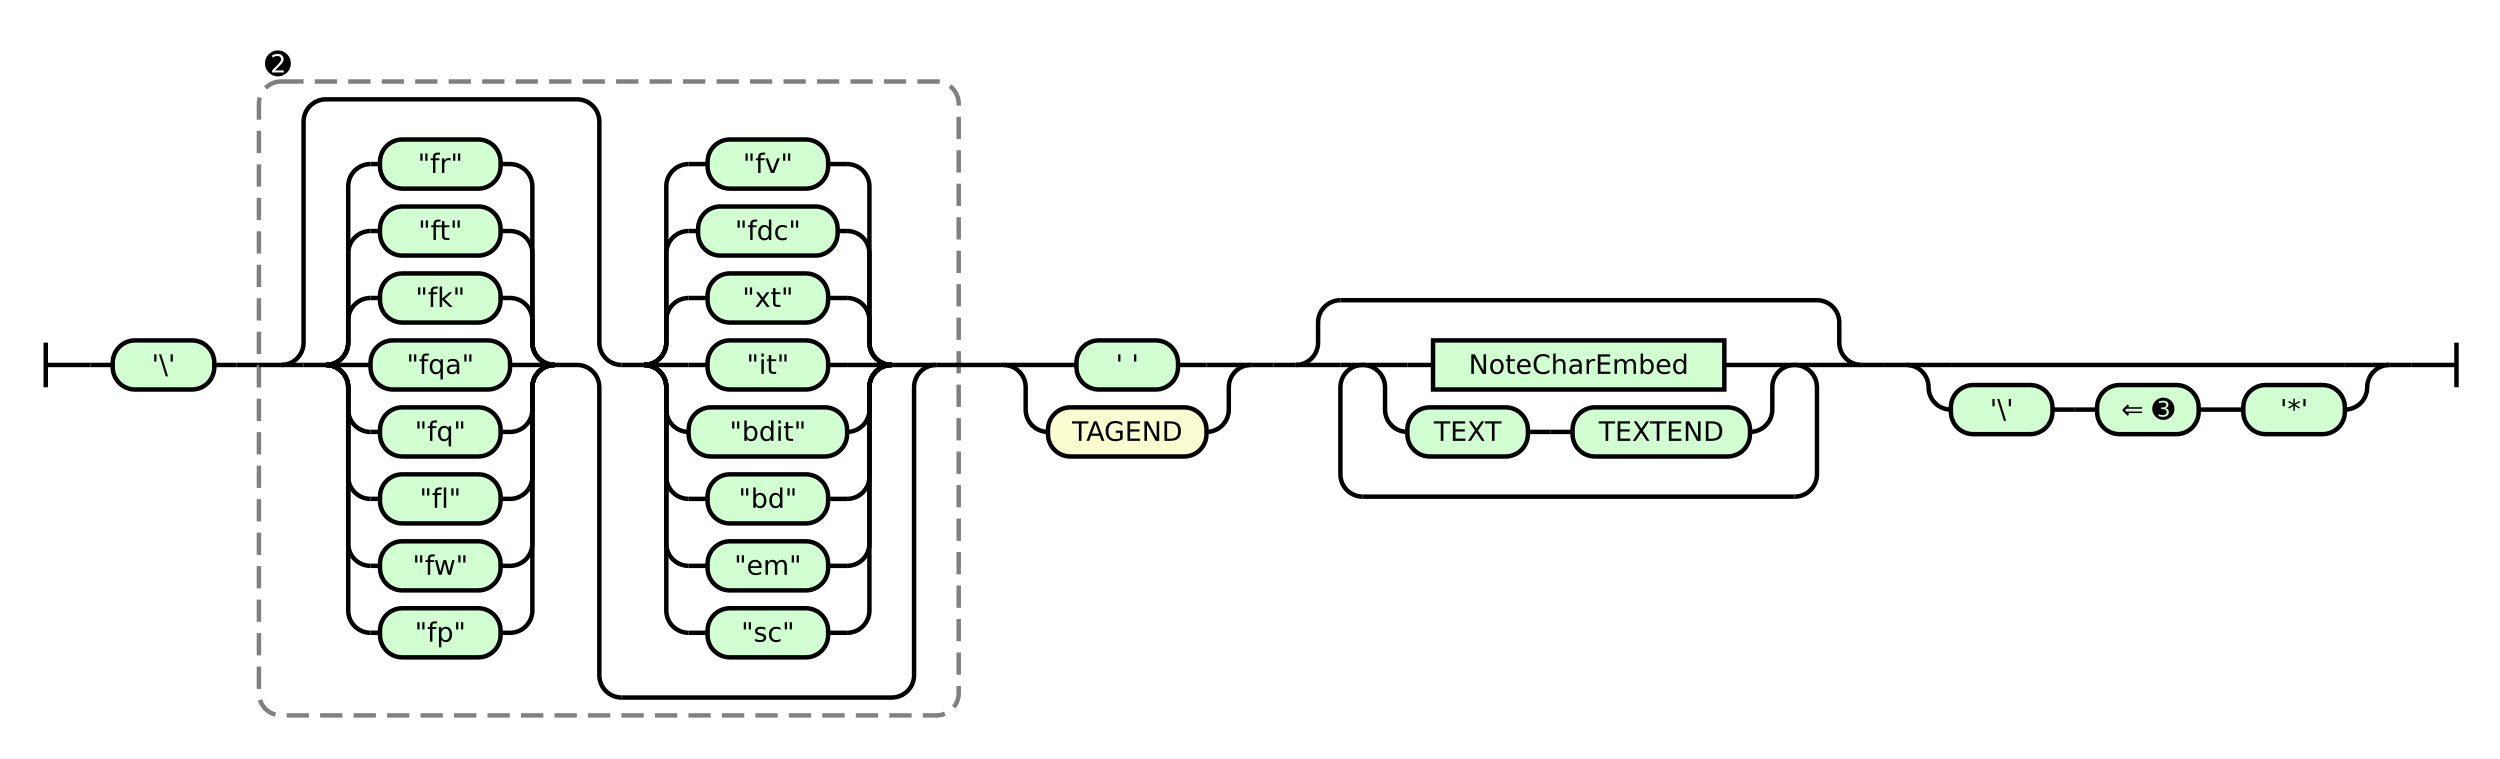
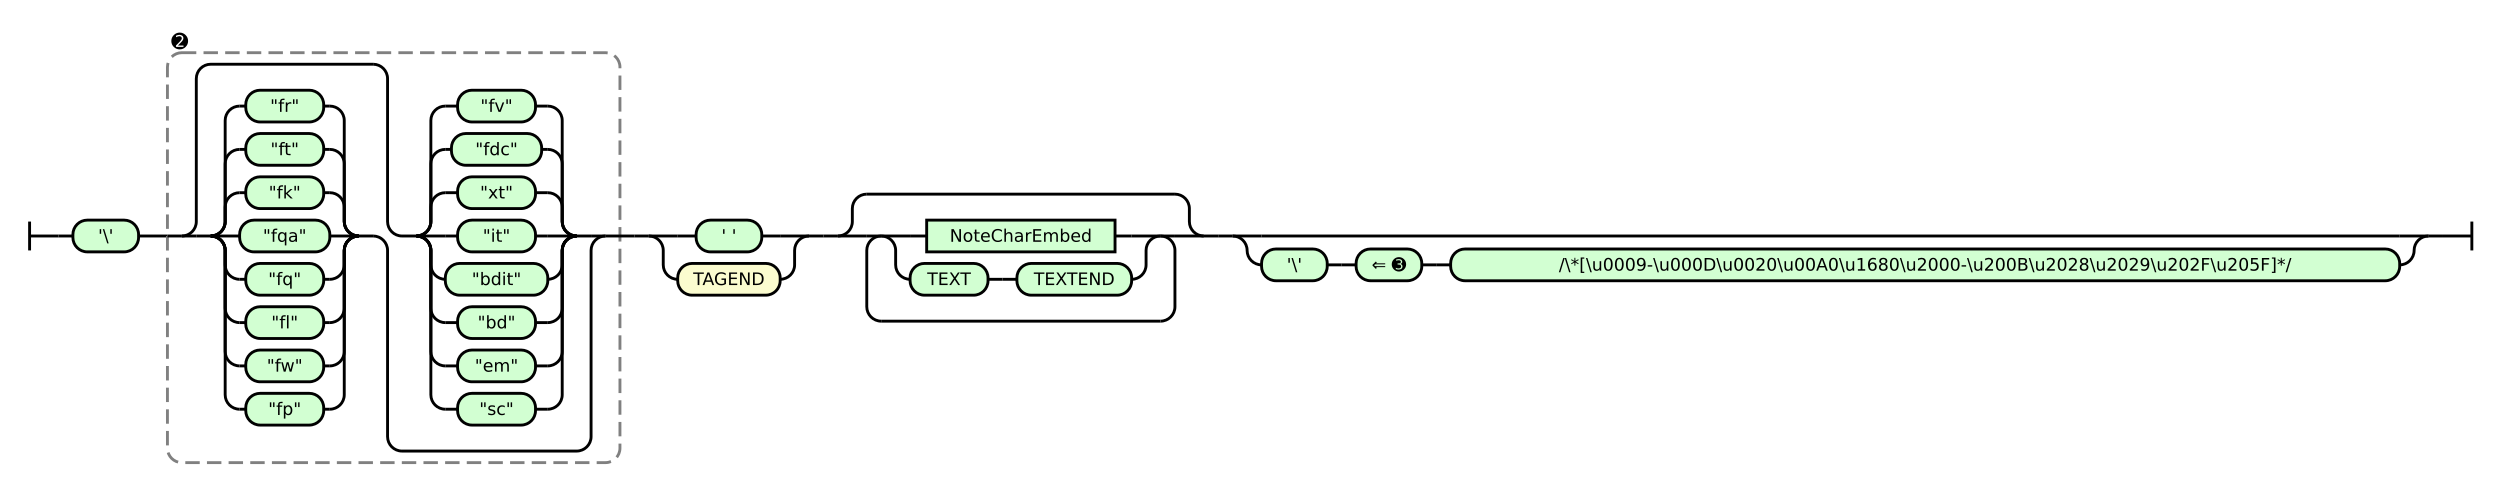
- <svg xmlns="http://www.w3.org/2000/svg" class="railroad-diagram" height="340" viewBox="0 0 1120.0 340" width="1120.0">
+ <svg xmlns="http://www.w3.org/2000/svg" class="railroad-diagram" height="340" viewBox="0 0 1732.0 340" width="1732.0">
  <g transform="translate(.5 .5)">
    <style>/*  */

    svg.railroad-diagram {
        background-color: hsl(30,20%,95%);
    }
    svg.railroad-diagram path {
        stroke-width: 2;
        stroke: black;
        fill: none;
    }
    svg.railroad-diagram text {
        font-size: 12px;
        text-anchor: middle;
        font-family: DejaVu Sans;
    }
    svg.railroad-diagram text.label {
        text-anchor:start;
    }
    svg.railroad-diagram text.comment {
        font-family: DejaVu Sans;
        font-size: 14px;
    }
    svg.railroad-diagram rect{
        stroke-width: 2;
        stroke: black;
        fill: rgb(210, 255, 210);
    }
    svg.railroad-diagram rect.group-box {
        stroke: gray;
        stroke-dasharray: 10 5;
        fill: none;
    }
    .terminal {
        font-family: DejaVu Sans;
    }
    svg.railroad-diagram g.altterminal rect {
        fill: rgb(251, 252, 207)
    }

/*  */
</style>
    <g>
      <path d="M 20 153 v 20 m 0 -10 h 20" />
    </g>
    <path d="M 40 163 h 10" />
    <g>
      <path d="M 50 163 h 0.0" />
-       <path d="M 1070.0 163 h 0.0" />
+       <path d="M 1682.0 163 h 0.0" />
      <g class="terminal ">
        <path d="M 50.0 163 h 0.0" />
        <path d="M 95.5 163 h 0.0" />
        <rect height="22" rx="10" ry="10" width="45.5" x="50.0" y="152" />
        <text x="72.75" y="167">'\'</text>
      </g>
      <path d="M 95.5 163 h 10" />
      <path d="M 105.5 163 h 10" />
      <g>
        <path d="M 115.5 163 h 0.0" />
        <path d="M 429.0 163 h 0.0" />
        <rect class="group-box" height="284" rx="10" ry="10" width="313.5" x="115.5" y="36" />
        <g>
          <path d="M 115.5 163 h 10.0" />
          <path d="M 419.0 163 h 10.0" />
          <g>
            <path d="M 125.5 163 h 0.0" />
            <path d="M 419.0 163 h 0.0" />
            <path d="M 125.5 163 a 10 10 0 0 0 10 -10 v -99 a 10 10 0 0 1 10 -10 h 112.5" />
            <path d="M 278.0 312 h 121.0 a 10 10 0 0 0 10 -10 v -129 a 10 10 0 0 1 10 -10" />
            <path d="M 125.5 163 h 10" />
            <g>
              <path d="M 135.5 163 h 10.0" />
              <path d="M 248.0 163 h 10.0" />
              <path d="M 145.5 163 a 10 10 0 0 0 10 -10 v -10 a 10 10 0 0 1 10 -10" />
              <g class="terminal ">
                <path d="M 165.5 133 h 4.25" />
                <path d="M 223.75 133 h 4.25" />
                <rect height="22" rx="10" ry="10" width="54.0" x="169.75" y="122" />
                <text x="196.75" y="137">"fk"</text>
              </g>
              <path d="M 228.0 133 a 10 10 0 0 1 10 10 v 10 a 10 10 0 0 0 10 10" />
              <path d="M 145.5 163 a 10 10 0 0 0 10 -10 v -40 a 10 10 0 0 1 10 -10" />
              <g class="terminal ">
                <path d="M 165.5 103 h 4.25" />
                <path d="M 223.75 103 h 4.25" />
                <rect height="22" rx="10" ry="10" width="54.0" x="169.75" y="92" />
                <text x="196.75" y="107">"ft"</text>
              </g>
              <path d="M 228.0 103 a 10 10 0 0 1 10 10 v 40 a 10 10 0 0 0 10 10" />
              <path d="M 145.5 163 a 10 10 0 0 0 10 -10 v -70 a 10 10 0 0 1 10 -10" />
              <g class="terminal ">
                <path d="M 165.5 73 h 4.25" />
                <path d="M 223.75 73 h 4.25" />
                <rect height="22" rx="10" ry="10" width="54.0" x="169.75" y="62" />
                <text x="196.75" y="77">"fr"</text>
              </g>
              <path d="M 228.0 73 a 10 10 0 0 1 10 10 v 70 a 10 10 0 0 0 10 10" />
              <path d="M 145.5 163 h 20" />
              <g class="terminal ">
                <path d="M 165.5 163 h 0.0" />
                <path d="M 228.0 163 h 0.0" />
                <rect height="22" rx="10" ry="10" width="62.5" x="165.5" y="152" />
                <text x="196.75" y="167">"fqa"</text>
              </g>
              <path d="M 228.0 163 h 20" />
              <path d="M 145.5 163 a 10 10 0 0 1 10 10 v 10 a 10 10 0 0 0 10 10" />
              <g class="terminal ">
                <path d="M 165.5 193 h 4.25" />
                <path d="M 223.75 193 h 4.25" />
                <rect height="22" rx="10" ry="10" width="54.0" x="169.75" y="182" />
                <text x="196.75" y="197">"fq"</text>
              </g>
              <path d="M 228.0 193 a 10 10 0 0 0 10 -10 v -10 a 10 10 0 0 1 10 -10" />
              <path d="M 145.5 163 a 10 10 0 0 1 10 10 v 40 a 10 10 0 0 0 10 10" />
              <g class="terminal ">
                <path d="M 165.5 223 h 4.25" />
                <path d="M 223.75 223 h 4.25" />
                <rect height="22" rx="10" ry="10" width="54.0" x="169.75" y="212" />
                <text x="196.75" y="227">"fl"</text>
              </g>
              <path d="M 228.0 223 a 10 10 0 0 0 10 -10 v -40 a 10 10 0 0 1 10 -10" />
              <path d="M 145.5 163 a 10 10 0 0 1 10 10 v 70 a 10 10 0 0 0 10 10" />
              <g class="terminal ">
                <path d="M 165.5 253 h 4.25" />
                <path d="M 223.75 253 h 4.25" />
                <rect height="22" rx="10" ry="10" width="54.0" x="169.75" y="242" />
                <text x="196.75" y="257">"fw"</text>
              </g>
              <path d="M 228.0 253 a 10 10 0 0 0 10 -10 v -70 a 10 10 0 0 1 10 -10" />
              <path d="M 145.5 163 a 10 10 0 0 1 10 10 v 100 a 10 10 0 0 0 10 10" />
              <g class="terminal ">
                <path d="M 165.5 283 h 4.25" />
                <path d="M 223.75 283 h 4.25" />
                <rect height="22" rx="10" ry="10" width="54.0" x="169.75" y="272" />
                <text x="196.75" y="287">"fp"</text>
              </g>
              <path d="M 228.0 283 a 10 10 0 0 0 10 -10 v -100 a 10 10 0 0 1 10 -10" />
            </g>
            <path d="M 258.0 163 a 10 10 0 0 1 10 10 v 129 a 10 10 0 0 0 10 10" />
            <path d="M 258.0 44 a 10 10 0 0 1 10 10 v 99 a 10 10 0 0 0 10 10" />
            <g>
              <path d="M 278.0 163 h 10.0" />
              <path d="M 399.0 163 h 10.0" />
              <path d="M 288.0 163 a 10 10 0 0 0 10 -10 v -10 a 10 10 0 0 1 10 -10" />
              <g class="terminal ">
                <path d="M 308.0 133 h 8.5" />
                <path d="M 370.5 133 h 8.5" />
                <rect height="22" rx="10" ry="10" width="54.0" x="316.5" y="122" />
                <text x="343.5" y="137">"xt"</text>
              </g>
              <path d="M 379.0 133 a 10 10 0 0 1 10 10 v 10 a 10 10 0 0 0 10 10" />
              <path d="M 288.0 163 a 10 10 0 0 0 10 -10 v -40 a 10 10 0 0 1 10 -10" />
              <g class="terminal ">
                <path d="M 308.0 103 h 4.25" />
                <path d="M 374.75 103 h 4.25" />
                <rect height="22" rx="10" ry="10" width="62.5" x="312.25" y="92" />
                <text x="343.5" y="107">"fdc"</text>
              </g>
              <path d="M 379.0 103 a 10 10 0 0 1 10 10 v 40 a 10 10 0 0 0 10 10" />
              <path d="M 288.0 163 a 10 10 0 0 0 10 -10 v -70 a 10 10 0 0 1 10 -10" />
              <g class="terminal ">
                <path d="M 308.0 73 h 8.5" />
                <path d="M 370.5 73 h 8.5" />
                <rect height="22" rx="10" ry="10" width="54.0" x="316.5" y="62" />
                <text x="343.5" y="77">"fv"</text>
              </g>
              <path d="M 379.0 73 a 10 10 0 0 1 10 10 v 70 a 10 10 0 0 0 10 10" />
              <path d="M 288.0 163 h 20" />
              <g class="terminal ">
                <path d="M 308.0 163 h 8.5" />
                <path d="M 370.5 163 h 8.5" />
                <rect height="22" rx="10" ry="10" width="54.0" x="316.5" y="152" />
                <text x="343.5" y="167">"it"</text>
              </g>
              <path d="M 379.0 163 h 20" />
              <path d="M 288.0 163 a 10 10 0 0 1 10 10 v 10 a 10 10 0 0 0 10 10" />
              <g class="terminal ">
                <path d="M 308.0 193 h 0.0" />
                <path d="M 379.0 193 h 0.0" />
                <rect height="22" rx="10" ry="10" width="71.0" x="308.0" y="182" />
                <text x="343.5" y="197">"bdit"</text>
              </g>
              <path d="M 379.0 193 a 10 10 0 0 0 10 -10 v -10 a 10 10 0 0 1 10 -10" />
              <path d="M 288.0 163 a 10 10 0 0 1 10 10 v 40 a 10 10 0 0 0 10 10" />
              <g class="terminal ">
                <path d="M 308.0 223 h 8.5" />
                <path d="M 370.5 223 h 8.5" />
                <rect height="22" rx="10" ry="10" width="54.0" x="316.5" y="212" />
                <text x="343.5" y="227">"bd"</text>
              </g>
              <path d="M 379.0 223 a 10 10 0 0 0 10 -10 v -40 a 10 10 0 0 1 10 -10" />
              <path d="M 288.0 163 a 10 10 0 0 1 10 10 v 70 a 10 10 0 0 0 10 10" />
              <g class="terminal ">
                <path d="M 308.0 253 h 8.5" />
                <path d="M 370.5 253 h 8.5" />
                <rect height="22" rx="10" ry="10" width="54.0" x="316.5" y="242" />
                <text x="343.5" y="257">"em"</text>
              </g>
              <path d="M 379.0 253 a 10 10 0 0 0 10 -10 v -70 a 10 10 0 0 1 10 -10" />
              <path d="M 288.0 163 a 10 10 0 0 1 10 10 v 100 a 10 10 0 0 0 10 10" />
              <g class="terminal ">
                <path d="M 308.0 283 h 8.5" />
                <path d="M 370.5 283 h 8.5" />
                <rect height="22" rx="10" ry="10" width="54.0" x="316.5" y="272" />
                <text x="343.5" y="287">"sc"</text>
              </g>
              <path d="M 379.0 283 a 10 10 0 0 0 10 -10 v -100 a 10 10 0 0 1 10 -10" />
            </g>
            <path d="M 409.0 163 h 10" />
          </g>
        </g>
        <g class="non-terminal ">
          <path d="M 115.5 28 h 0.0" />
          <path d="M 132.5 28 h 0.0" />
          <text class="comment" x="124.0" y="33">➋</text>
        </g>
      </g>
      <path d="M 429.0 163 h 10" />
      <path d="M 439.0 163 h 10" />
      <g>
        <path d="M 449.0 163 h 0.0" />
        <path d="M 560.0 163 h 0.0" />
        <path d="M 449.0 163 h 20" />
        <g class="terminal ">
          <path d="M 469.0 163 h 12.75" />
          <path d="M 527.25 163 h 12.75" />
          <rect height="22" rx="10" ry="10" width="45.5" x="481.75" y="152" />
          <text x="504.5" y="167">' '</text>
        </g>
        <path d="M 540.0 163 h 20" />
        <path d="M 449.0 163 a 10 10 0 0 1 10 10 v 10 a 10 10 0 0 0 10 10" />
        <g class="terminal altterminal">
          <path d="M 469.0 193 h 0.0" />
          <path d="M 540.0 193 h 0.0" />
          <rect height="22" rx="10" ry="10" width="71.0" x="469.0" y="182" />
          <text x="504.5" y="197">TAGEND</text>
        </g>
        <path d="M 540.0 193 a 10 10 0 0 0 10 -10 v -10 a 10 10 0 0 1 10 -10" />
      </g>
      <path d="M 560.0 163 h 10" />
      <path d="M 570.0 163 h 10" />
      <g>
        <path d="M 580.0 163 h 0.0" />
        <path d="M 833.5 163 h 0.0" />
        <path d="M 580.0 163 a 10 10 0 0 0 10 -10 v -9 a 10 10 0 0 1 10 -10" />
        <g>
          <path d="M 600.0 134 h 213.5" />
        </g>
        <path d="M 813.5 134 a 10 10 0 0 1 10 10 v 9 a 10 10 0 0 0 10 10" />
        <path d="M 580.0 163 h 20" />
        <g>
          <path d="M 600.0 163 h 0.0" />
          <path d="M 813.5 163 h 0.0" />
          <path d="M 600.0 163 h 10" />
          <g>
            <path d="M 610.0 163 h 0.0" />
            <path d="M 803.5 163 h 0.0" />
            <path d="M 610.0 163 h 20" />
            <g class="non-terminal ">
              <path d="M 630.0 163 h 11.5" />
              <path d="M 772.0 163 h 11.5" />
              <rect height="22" width="130.5" x="641.5" y="152" />
              <text x="706.75" y="167">NoteCharEmbed</text>
            </g>
            <path d="M 783.5 163 h 20" />
            <path d="M 610.0 163 a 10 10 0 0 1 10 10 v 10 a 10 10 0 0 0 10 10" />
            <g>
              <path d="M 630.0 193 h 0.0" />
              <path d="M 783.5 193 h 0.0" />
              <g class="terminal ">
                <path d="M 630.0 193 h 0.0" />
                <path d="M 684.0 193 h 0.0" />
                <rect height="22" rx="10" ry="10" width="54.0" x="630.0" y="182" />
                <text x="657.0" y="197">TEXT</text>
              </g>
              <path d="M 684.0 193 h 10" />
              <path d="M 694.0 193 h 10" />
              <g class="terminal ">
                <path d="M 704.0 193 h 0.0" />
                <path d="M 783.5 193 h 0.0" />
                <rect height="22" rx="10" ry="10" width="79.5" x="704.0" y="182" />
                <text x="743.75" y="197">TEXTEND</text>
              </g>
            </g>
            <path d="M 783.5 193 a 10 10 0 0 0 10 -10 v -10 a 10 10 0 0 1 10 -10" />
          </g>
          <path d="M 803.5 163 h 10" />
          <path d="M 610.0 163 a 10 10 0 0 0 -10 10 v 39 a 10 10 0 0 0 10 10" />
          <g>
            <path d="M 610.0 222 h 193.5" />
          </g>
          <path d="M 803.5 222 a 10 10 0 0 0 10 -10 v -39 a 10 10 0 0 0 -10 -10" />
        </g>
        <path d="M 813.5 163 h 20" />
      </g>
      <path d="M 833.5 163 h 10" />
      <path d="M 843.5 163 h 10" />
      <g>
        <path d="M 853.5 163 h 0.0" />
-         <path d="M 1070.0 163 h 0.0" />
+         <path d="M 1682.0 163 h 0.0" />
        <path d="M 853.5 163 h 20" />
        <g>
-           <path d="M 873.5 163 h 176.5" />
-         </g>
-         <path d="M 1050.0 163 h 20" />
+           <path d="M 873.5 163 h 788.5" />
+         </g>
+         <path d="M 1662.0 163 h 20" />
        <path d="M 853.5 163 a 10 10 0 0 1 10 10 v 0 a 10 10 0 0 0 10 10" />
        <g>
          <path d="M 873.5 183 h 0.0" />
-           <path d="M 1050.0 183 h 0.0" />
+           <path d="M 1662.0 183 h 0.0" />
          <g class="terminal ">
            <path d="M 873.5 183 h 0.0" />
            <path d="M 919.0 183 h 0.0" />
            <rect height="22" rx="10" ry="10" width="45.5" x="873.5" y="172" />
            <text x="896.25" y="187">'\'</text>
          </g>
          <path d="M 919.0 183 h 10" />
          <path d="M 929.0 183 h 10" />
          <g class="terminal ">
            <path d="M 939.0 183 h 0.0" />
            <path d="M 984.5 183 h 0.0" />
            <rect height="22" rx="10" ry="10" width="45.5" x="939.0" y="172" />
            <text x="961.75" y="187">⇐ ➌</text>
          </g>
          <path d="M 984.5 183 h 10" />
          <path d="M 994.5 183 h 10" />
          <g class="terminal ">
            <path d="M 1004.5 183 h 0.0" />
-             <path d="M 1050.0 183 h 0.0" />
-             <rect height="22" rx="10" ry="10" width="45.5" x="1004.5" y="172" />
-             <text x="1027.25" y="187">'*'</text>
-           </g>
-         </g>
-         <path d="M 1050.0 183 a 10 10 0 0 0 10 -10 v 0 a 10 10 0 0 1 10 -10" />
+             <path d="M 1662.0 183 h 0.0" />
+             <rect height="22" rx="10" ry="10" width="657.5" x="1004.5" y="172" />
+             <text x="1333.25" y="187">/\*[\u0009-\u000D\u0020\u00A0\u1680\u2000-\u200B\u2028\u2029\u202F\u205F]*/</text>
+           </g>
+         </g>
+         <path d="M 1662.0 183 a 10 10 0 0 0 10 -10 v 0 a 10 10 0 0 1 10 -10" />
      </g>
    </g>
-     <path d="M 1070.0 163 h 10" />
-     <path d="M 1080.0 163 h 20 m 0 -10 v 20" />
+     <path d="M 1682.0 163 h 10" />
+     <path d="M 1692.0 163 h 20 m 0 -10 v 20" />
  </g>
</svg>
